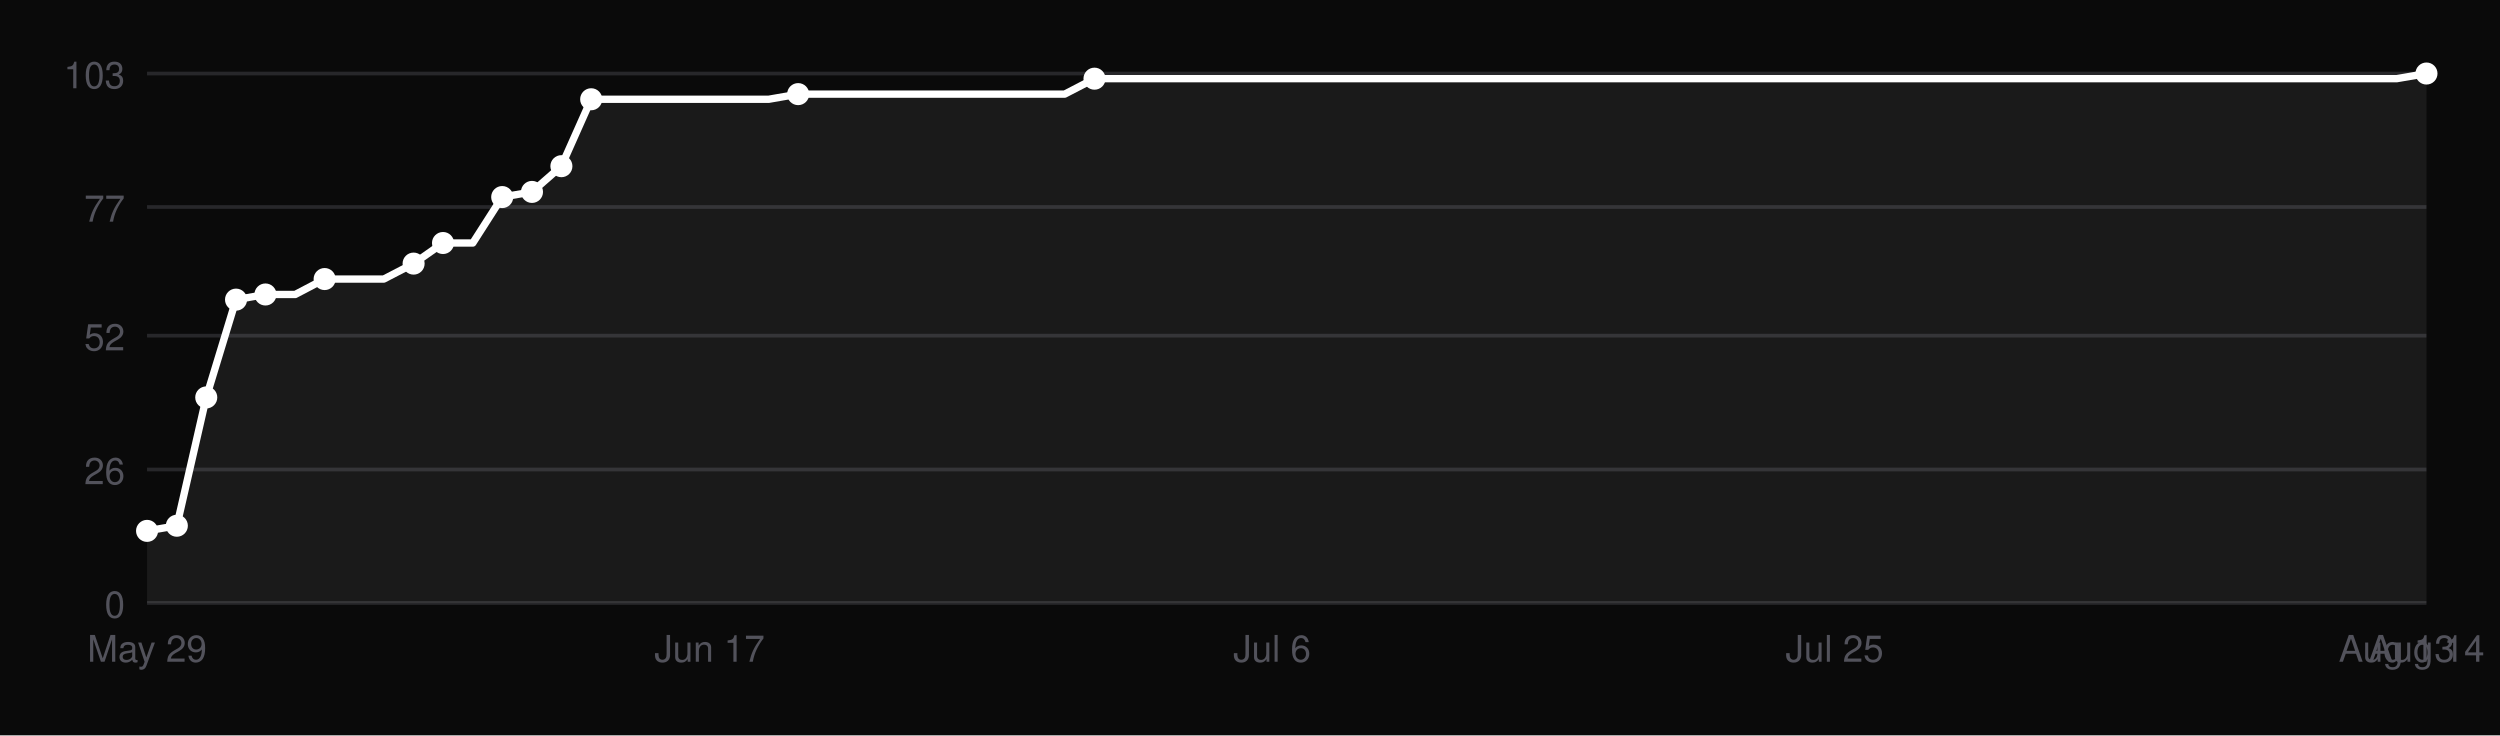
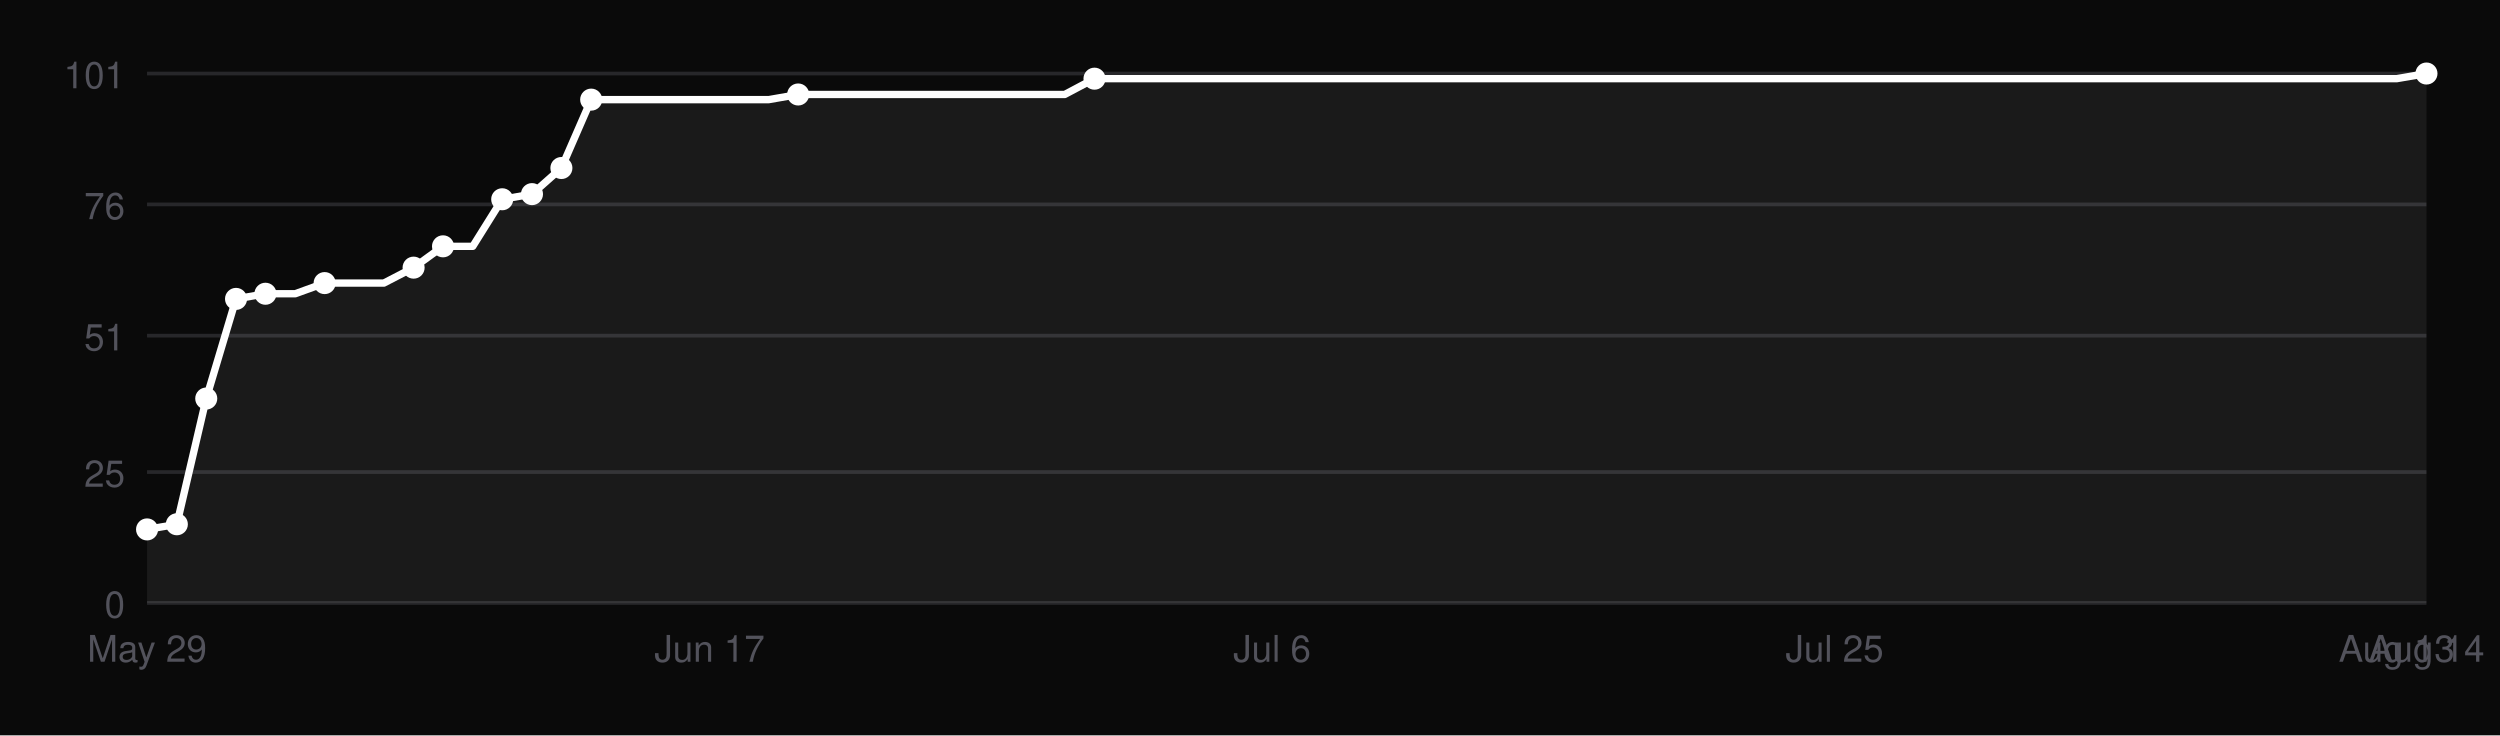
- <svg xmlns="http://www.w3.org/2000/svg" width="680" height="200" viewBox="0 0 680 200" font-family="-apple-system,Segoe UI,Helvetica,Arial,sans-serif" role="img" aria-label="HookStack evolution — 103 hooks since 2026-05-29">
+ <svg xmlns="http://www.w3.org/2000/svg" width="680" height="200" viewBox="0 0 680 200" font-family="-apple-system,Segoe UI,Helvetica,Arial,sans-serif" role="img" aria-label="HookStack evolution — 101 hooks since 2026-05-29">
  <rect width="680" height="200" fill="#0a0a0a" />
  <line x1="40" y1="164.0" x2="660" y2="164.0" stroke="#27272a" stroke-width="1" />
-   <line x1="40" y1="127.7" x2="660" y2="127.7" stroke="#27272a" stroke-width="1" />
+   <line x1="40" y1="128.4" x2="660" y2="128.4" stroke="#27272a" stroke-width="1" />
  <line x1="40" y1="91.3" x2="660" y2="91.3" stroke="#27272a" stroke-width="1" />
-   <line x1="40" y1="56.3" x2="660" y2="56.3" stroke="#27272a" stroke-width="1" />
+   <line x1="40" y1="55.6" x2="660" y2="55.6" stroke="#27272a" stroke-width="1" />
  <line x1="40" y1="20.0" x2="660" y2="20.0" stroke="#27272a" stroke-width="1" />
  <text x="34" y="168.0" fill="#52525b" font-size="10" text-anchor="end">0</text>
-   <text x="34" y="131.7" fill="#52525b" font-size="10" text-anchor="end">26</text>
-   <text x="34" y="95.3" fill="#52525b" font-size="10" text-anchor="end">52</text>
-   <text x="34" y="60.3" fill="#52525b" font-size="10" text-anchor="end">77</text>
-   <text x="34" y="24.0" fill="#52525b" font-size="10" text-anchor="end">103</text>
-   <path d="M40.0,164.0 L40.0,144.4 L48.1,143.0 L56.1,108.1 L64.2,81.5 L72.2,80.1 L80.3,80.1 L88.3,75.9 L96.4,75.9 L104.4,75.9 L112.5,71.7 L120.5,66.1 L128.6,66.1 L136.6,53.6 L144.7,52.2 L152.7,45.2 L160.8,27.0 L168.8,27.0 L176.9,27.0 L184.9,27.0 L193.0,27.0 L201.0,27.0 L209.1,27.0 L217.1,25.6 L225.2,25.6 L233.2,25.6 L241.3,25.6 L249.4,25.6 L257.4,25.6 L265.5,25.6 L273.5,25.6 L281.6,25.6 L289.6,25.6 L297.7,21.4 L305.7,21.4 L313.8,21.4 L321.8,21.4 L329.9,21.4 L337.9,21.4 L346.0,21.4 L354.0,21.4 L362.1,21.4 L370.1,21.4 L378.2,21.4 L386.2,21.4 L394.3,21.4 L402.3,21.4 L410.4,21.4 L418.4,21.4 L426.5,21.4 L434.5,21.4 L442.6,21.4 L450.6,21.4 L458.7,21.4 L466.8,21.4 L474.8,21.4 L482.9,21.4 L490.9,21.4 L499.0,21.4 L507.0,21.4 L515.1,21.4 L523.1,21.4 L531.2,21.4 L539.2,21.4 L547.3,21.4 L555.3,21.4 L563.4,21.4 L571.4,21.4 L579.5,21.4 L587.5,21.4 L595.6,21.4 L603.6,21.4 L611.7,21.4 L619.7,21.4 L627.8,21.4 L635.8,21.4 L643.9,21.4 L651.9,21.4 L660.0,20.0 L660.0,164.0 Z" fill="white" fill-opacity="0.07" />
-   <polyline points="40.0,144.4 48.1,143.0 56.1,108.1 64.2,81.5 72.2,80.1 80.3,80.1 88.3,75.9 96.4,75.9 104.4,75.9 112.5,71.7 120.5,66.1 128.6,66.1 136.6,53.6 144.7,52.2 152.7,45.2 160.8,27.0 168.8,27.0 176.9,27.0 184.9,27.0 193.0,27.0 201.0,27.0 209.1,27.0 217.1,25.6 225.2,25.6 233.2,25.6 241.3,25.6 249.4,25.6 257.4,25.6 265.5,25.6 273.5,25.6 281.6,25.6 289.6,25.6 297.7,21.4 305.7,21.4 313.8,21.4 321.8,21.4 329.9,21.4 337.9,21.4 346.0,21.4 354.0,21.4 362.1,21.4 370.1,21.4 378.2,21.4 386.2,21.4 394.3,21.4 402.3,21.4 410.4,21.4 418.4,21.4 426.5,21.4 434.5,21.4 442.6,21.4 450.6,21.4 458.7,21.4 466.8,21.4 474.8,21.4 482.9,21.4 490.9,21.4 499.0,21.4 507.0,21.4 515.1,21.4 523.1,21.4 531.2,21.4 539.2,21.4 547.3,21.4 555.3,21.4 563.4,21.4 571.4,21.4 579.5,21.4 587.5,21.4 595.6,21.4 603.6,21.4 611.7,21.4 619.7,21.4 627.8,21.4 635.8,21.4 643.9,21.4 651.9,21.4 660.0,20.0" fill="none" stroke="white" stroke-width="2" stroke-linejoin="round" stroke-linecap="round" />
-   <circle cx="40.0" cy="144.4" r="3" fill="white" />
-   <circle cx="48.1" cy="143.0" r="3" fill="white" />
-   <circle cx="56.1" cy="108.1" r="3" fill="white" />
-   <circle cx="64.2" cy="81.5" r="3" fill="white" />
-   <circle cx="72.2" cy="80.1" r="3" fill="white" />
-   <circle cx="88.3" cy="75.9" r="3" fill="white" />
-   <circle cx="112.5" cy="71.7" r="3" fill="white" />
-   <circle cx="120.5" cy="66.1" r="3" fill="white" />
-   <circle cx="136.6" cy="53.6" r="3" fill="white" />
-   <circle cx="144.7" cy="52.2" r="3" fill="white" />
-   <circle cx="152.7" cy="45.2" r="3" fill="white" />
-   <circle cx="160.8" cy="27.0" r="3" fill="white" />
-   <circle cx="217.1" cy="25.6" r="3" fill="white" />
+   <text x="34" y="132.4" fill="#52525b" font-size="10" text-anchor="end">25</text>
+   <text x="34" y="95.3" fill="#52525b" font-size="10" text-anchor="end">51</text>
+   <text x="34" y="59.6" fill="#52525b" font-size="10" text-anchor="end">76</text>
+   <text x="34" y="24.0" fill="#52525b" font-size="10" text-anchor="end">101</text>
+   <path d="M40.0,164.0 L40.0,144.0 L48.1,142.6 L56.1,108.4 L64.2,81.3 L72.2,79.9 L80.3,79.9 L88.3,77.0 L96.4,77.0 L104.4,77.0 L112.5,72.8 L120.5,67.0 L128.6,67.0 L136.6,54.2 L144.7,52.8 L152.7,45.7 L160.8,27.1 L168.8,27.1 L176.9,27.1 L184.9,27.1 L193.0,27.1 L201.0,27.1 L209.1,27.1 L217.1,25.7 L225.2,25.7 L233.2,25.7 L241.3,25.7 L249.4,25.7 L257.4,25.7 L265.5,25.7 L273.5,25.7 L281.6,25.7 L289.6,25.7 L297.7,21.4 L305.7,21.4 L313.8,21.4 L321.8,21.4 L329.9,21.4 L337.9,21.4 L346.0,21.4 L354.0,21.4 L362.1,21.4 L370.1,21.4 L378.2,21.4 L386.2,21.4 L394.3,21.4 L402.3,21.4 L410.4,21.4 L418.4,21.4 L426.5,21.4 L434.5,21.4 L442.6,21.4 L450.6,21.4 L458.7,21.4 L466.8,21.4 L474.8,21.4 L482.9,21.4 L490.9,21.4 L499.0,21.4 L507.0,21.4 L515.1,21.4 L523.1,21.4 L531.2,21.4 L539.2,21.4 L547.3,21.4 L555.3,21.4 L563.4,21.4 L571.4,21.4 L579.5,21.4 L587.5,21.4 L595.6,21.4 L603.6,21.4 L611.7,21.4 L619.7,21.4 L627.8,21.4 L635.8,21.4 L643.9,21.4 L651.9,21.4 L660.0,20.0 L660.0,164.0 Z" fill="white" fill-opacity="0.07" />
+   <polyline points="40.0,144.0 48.1,142.6 56.1,108.4 64.2,81.3 72.2,79.9 80.3,79.9 88.3,77.0 96.4,77.0 104.4,77.0 112.5,72.8 120.5,67.0 128.6,67.0 136.6,54.2 144.7,52.8 152.7,45.7 160.8,27.1 168.8,27.1 176.9,27.1 184.9,27.1 193.0,27.1 201.0,27.1 209.1,27.1 217.1,25.7 225.2,25.7 233.2,25.7 241.3,25.7 249.4,25.7 257.4,25.7 265.5,25.7 273.5,25.7 281.6,25.7 289.6,25.7 297.7,21.4 305.7,21.4 313.8,21.4 321.8,21.4 329.9,21.4 337.9,21.4 346.0,21.4 354.0,21.4 362.1,21.4 370.1,21.4 378.2,21.4 386.2,21.4 394.3,21.4 402.3,21.4 410.4,21.4 418.4,21.4 426.5,21.4 434.5,21.4 442.6,21.4 450.6,21.4 458.7,21.4 466.8,21.4 474.8,21.4 482.9,21.4 490.9,21.4 499.0,21.4 507.0,21.4 515.1,21.4 523.1,21.4 531.2,21.4 539.2,21.4 547.3,21.4 555.3,21.4 563.4,21.4 571.4,21.4 579.5,21.4 587.5,21.4 595.6,21.4 603.6,21.4 611.7,21.4 619.7,21.4 627.8,21.4 635.8,21.4 643.9,21.4 651.9,21.4 660.0,20.0" fill="none" stroke="white" stroke-width="2" stroke-linejoin="round" stroke-linecap="round" />
+   <circle cx="40.0" cy="144.0" r="3" fill="white" />
+   <circle cx="48.1" cy="142.6" r="3" fill="white" />
+   <circle cx="56.1" cy="108.4" r="3" fill="white" />
+   <circle cx="64.2" cy="81.3" r="3" fill="white" />
+   <circle cx="72.2" cy="79.9" r="3" fill="white" />
+   <circle cx="88.3" cy="77.0" r="3" fill="white" />
+   <circle cx="112.5" cy="72.8" r="3" fill="white" />
+   <circle cx="120.5" cy="67.0" r="3" fill="white" />
+   <circle cx="136.6" cy="54.2" r="3" fill="white" />
+   <circle cx="144.7" cy="52.8" r="3" fill="white" />
+   <circle cx="152.7" cy="45.7" r="3" fill="white" />
+   <circle cx="160.8" cy="27.1" r="3" fill="white" />
+   <circle cx="217.1" cy="25.7" r="3" fill="white" />
  <circle cx="297.7" cy="21.4" r="3" fill="white" />
  <circle cx="660.0" cy="20.0" r="3" fill="white" />
  <text x="40.0" y="180" fill="#52525b" font-size="10" text-anchor="middle">May 29</text>
  <text x="193.0" y="180" fill="#52525b" font-size="10" text-anchor="middle">Jun 17</text>
  <text x="346.0" y="180" fill="#52525b" font-size="10" text-anchor="middle">Jul 6</text>
  <text x="499.0" y="180" fill="#52525b" font-size="10" text-anchor="middle">Jul 25</text>
  <text x="651.9" y="180" fill="#52525b" font-size="10" text-anchor="middle">Aug 13</text>
  <text x="660.0" y="180" fill="#52525b" font-size="10" text-anchor="middle">Aug 14</text>
</svg>
